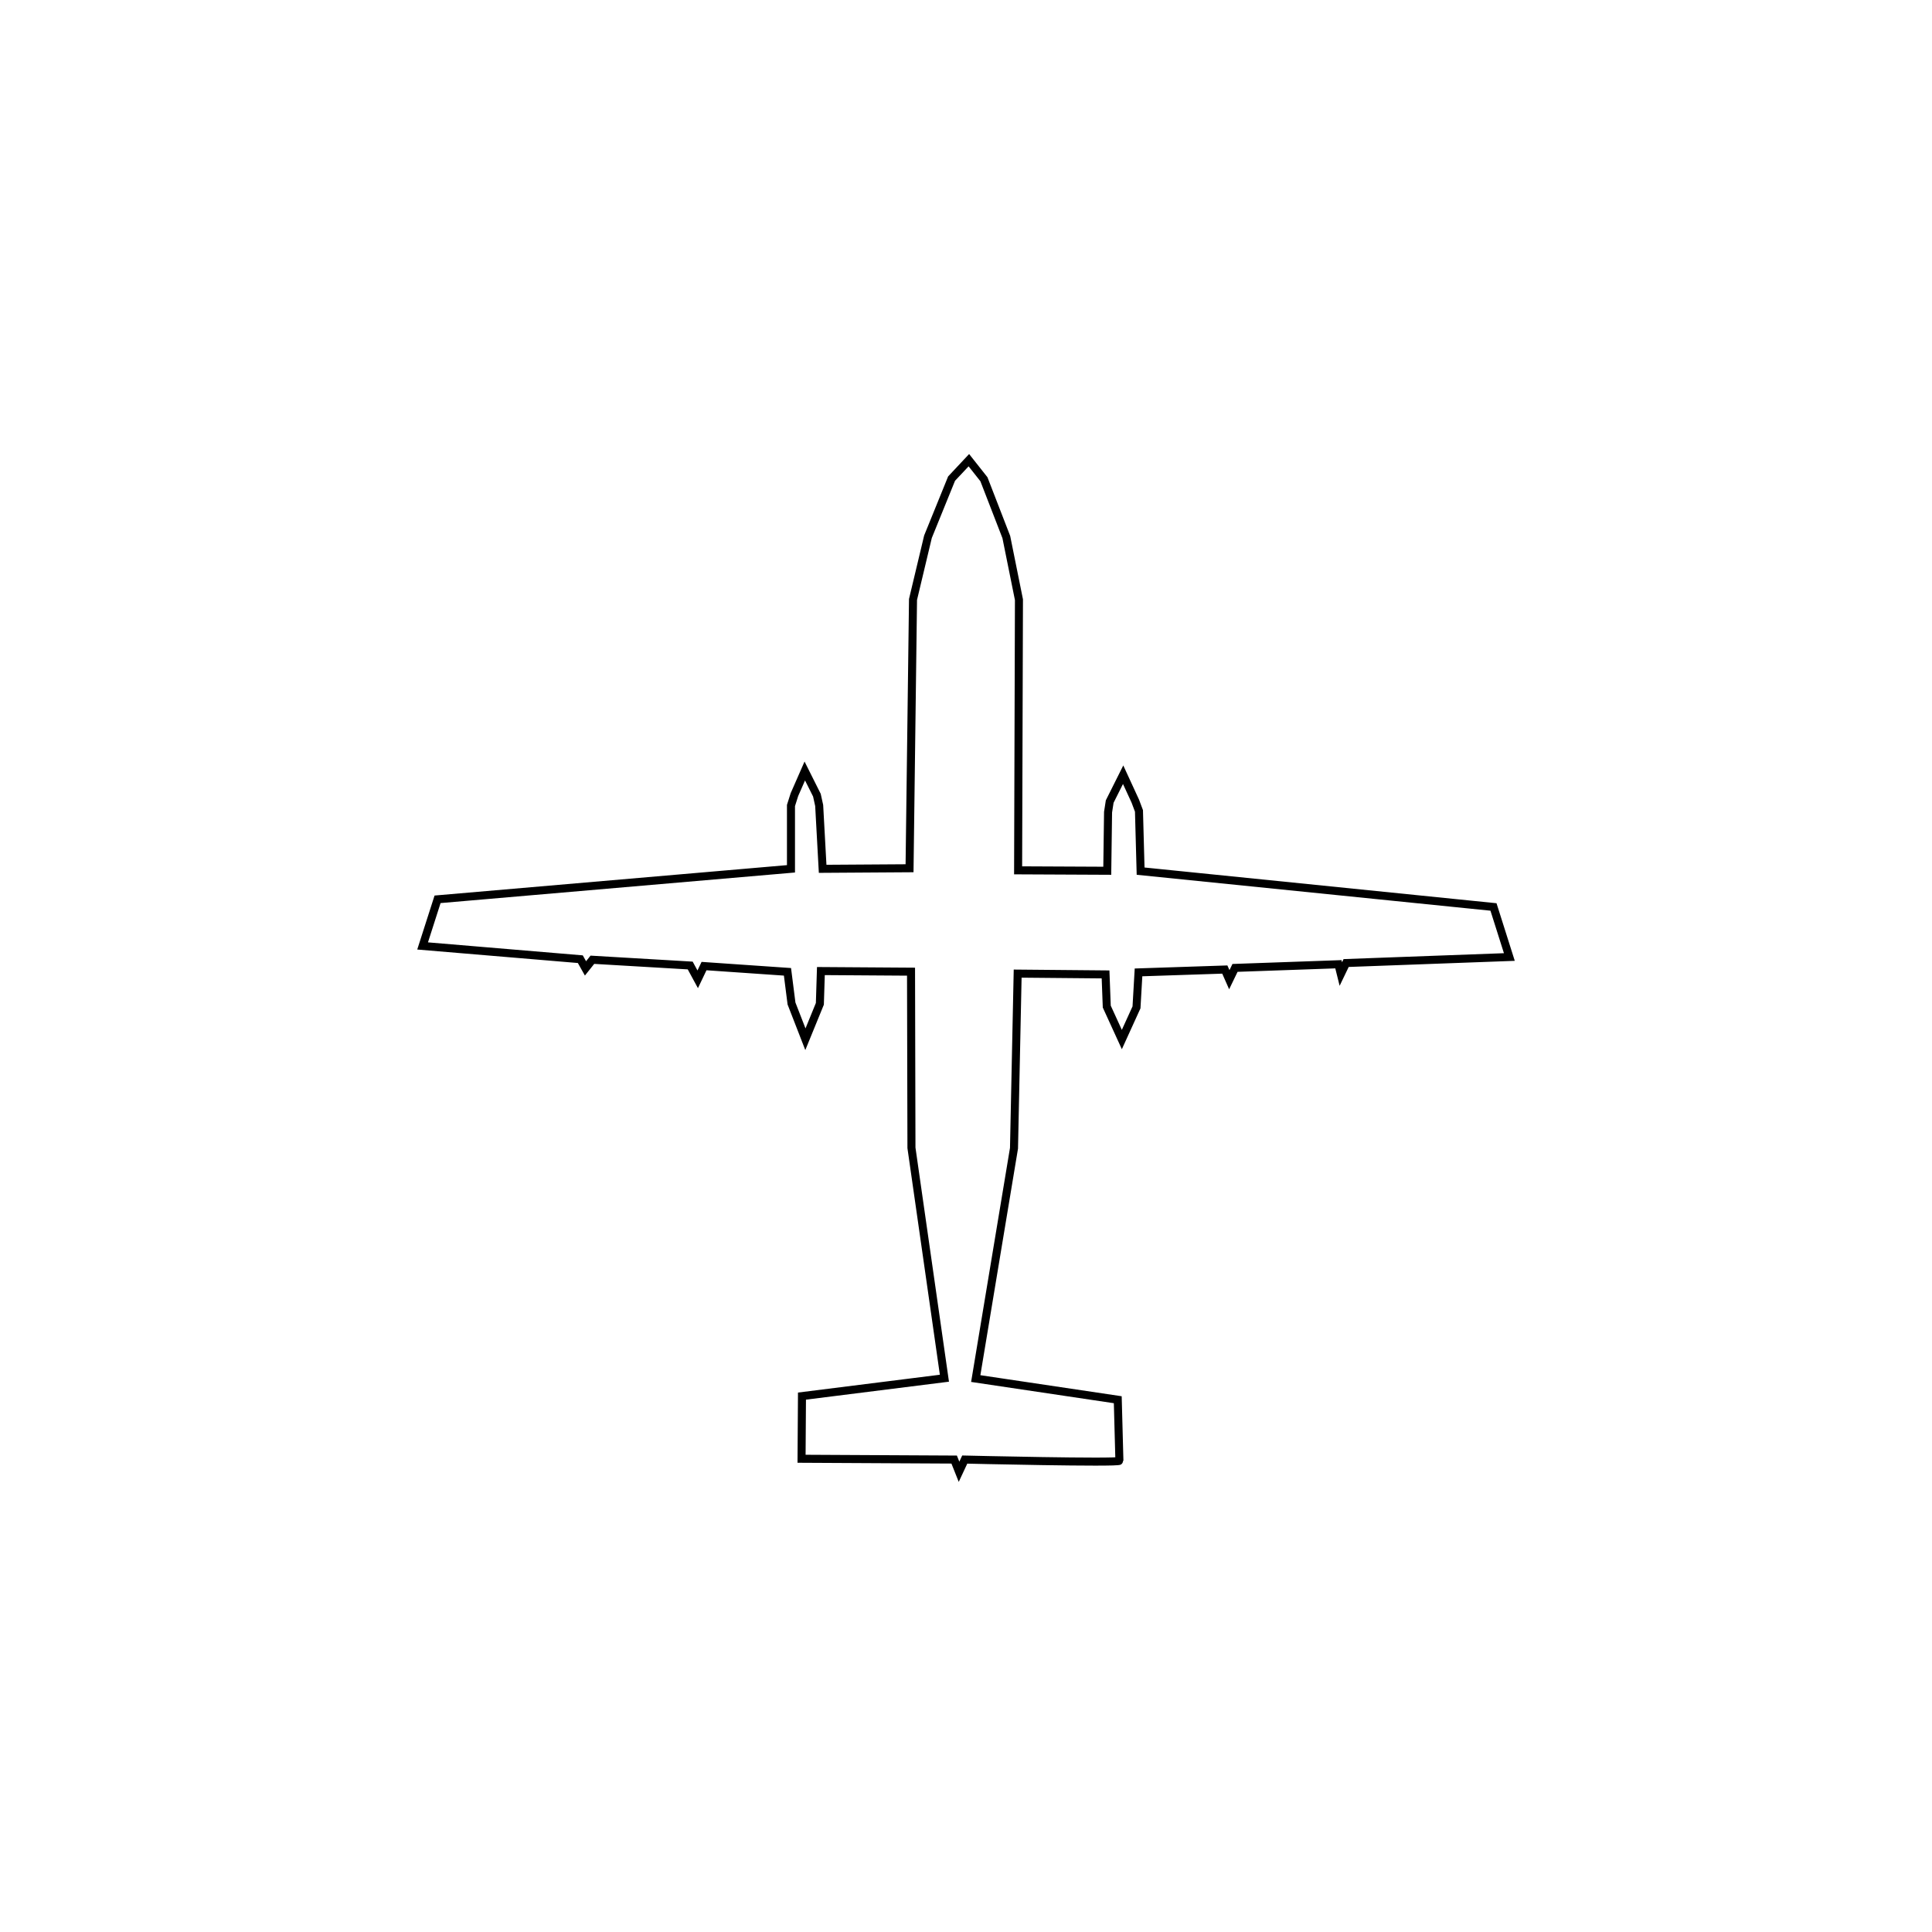
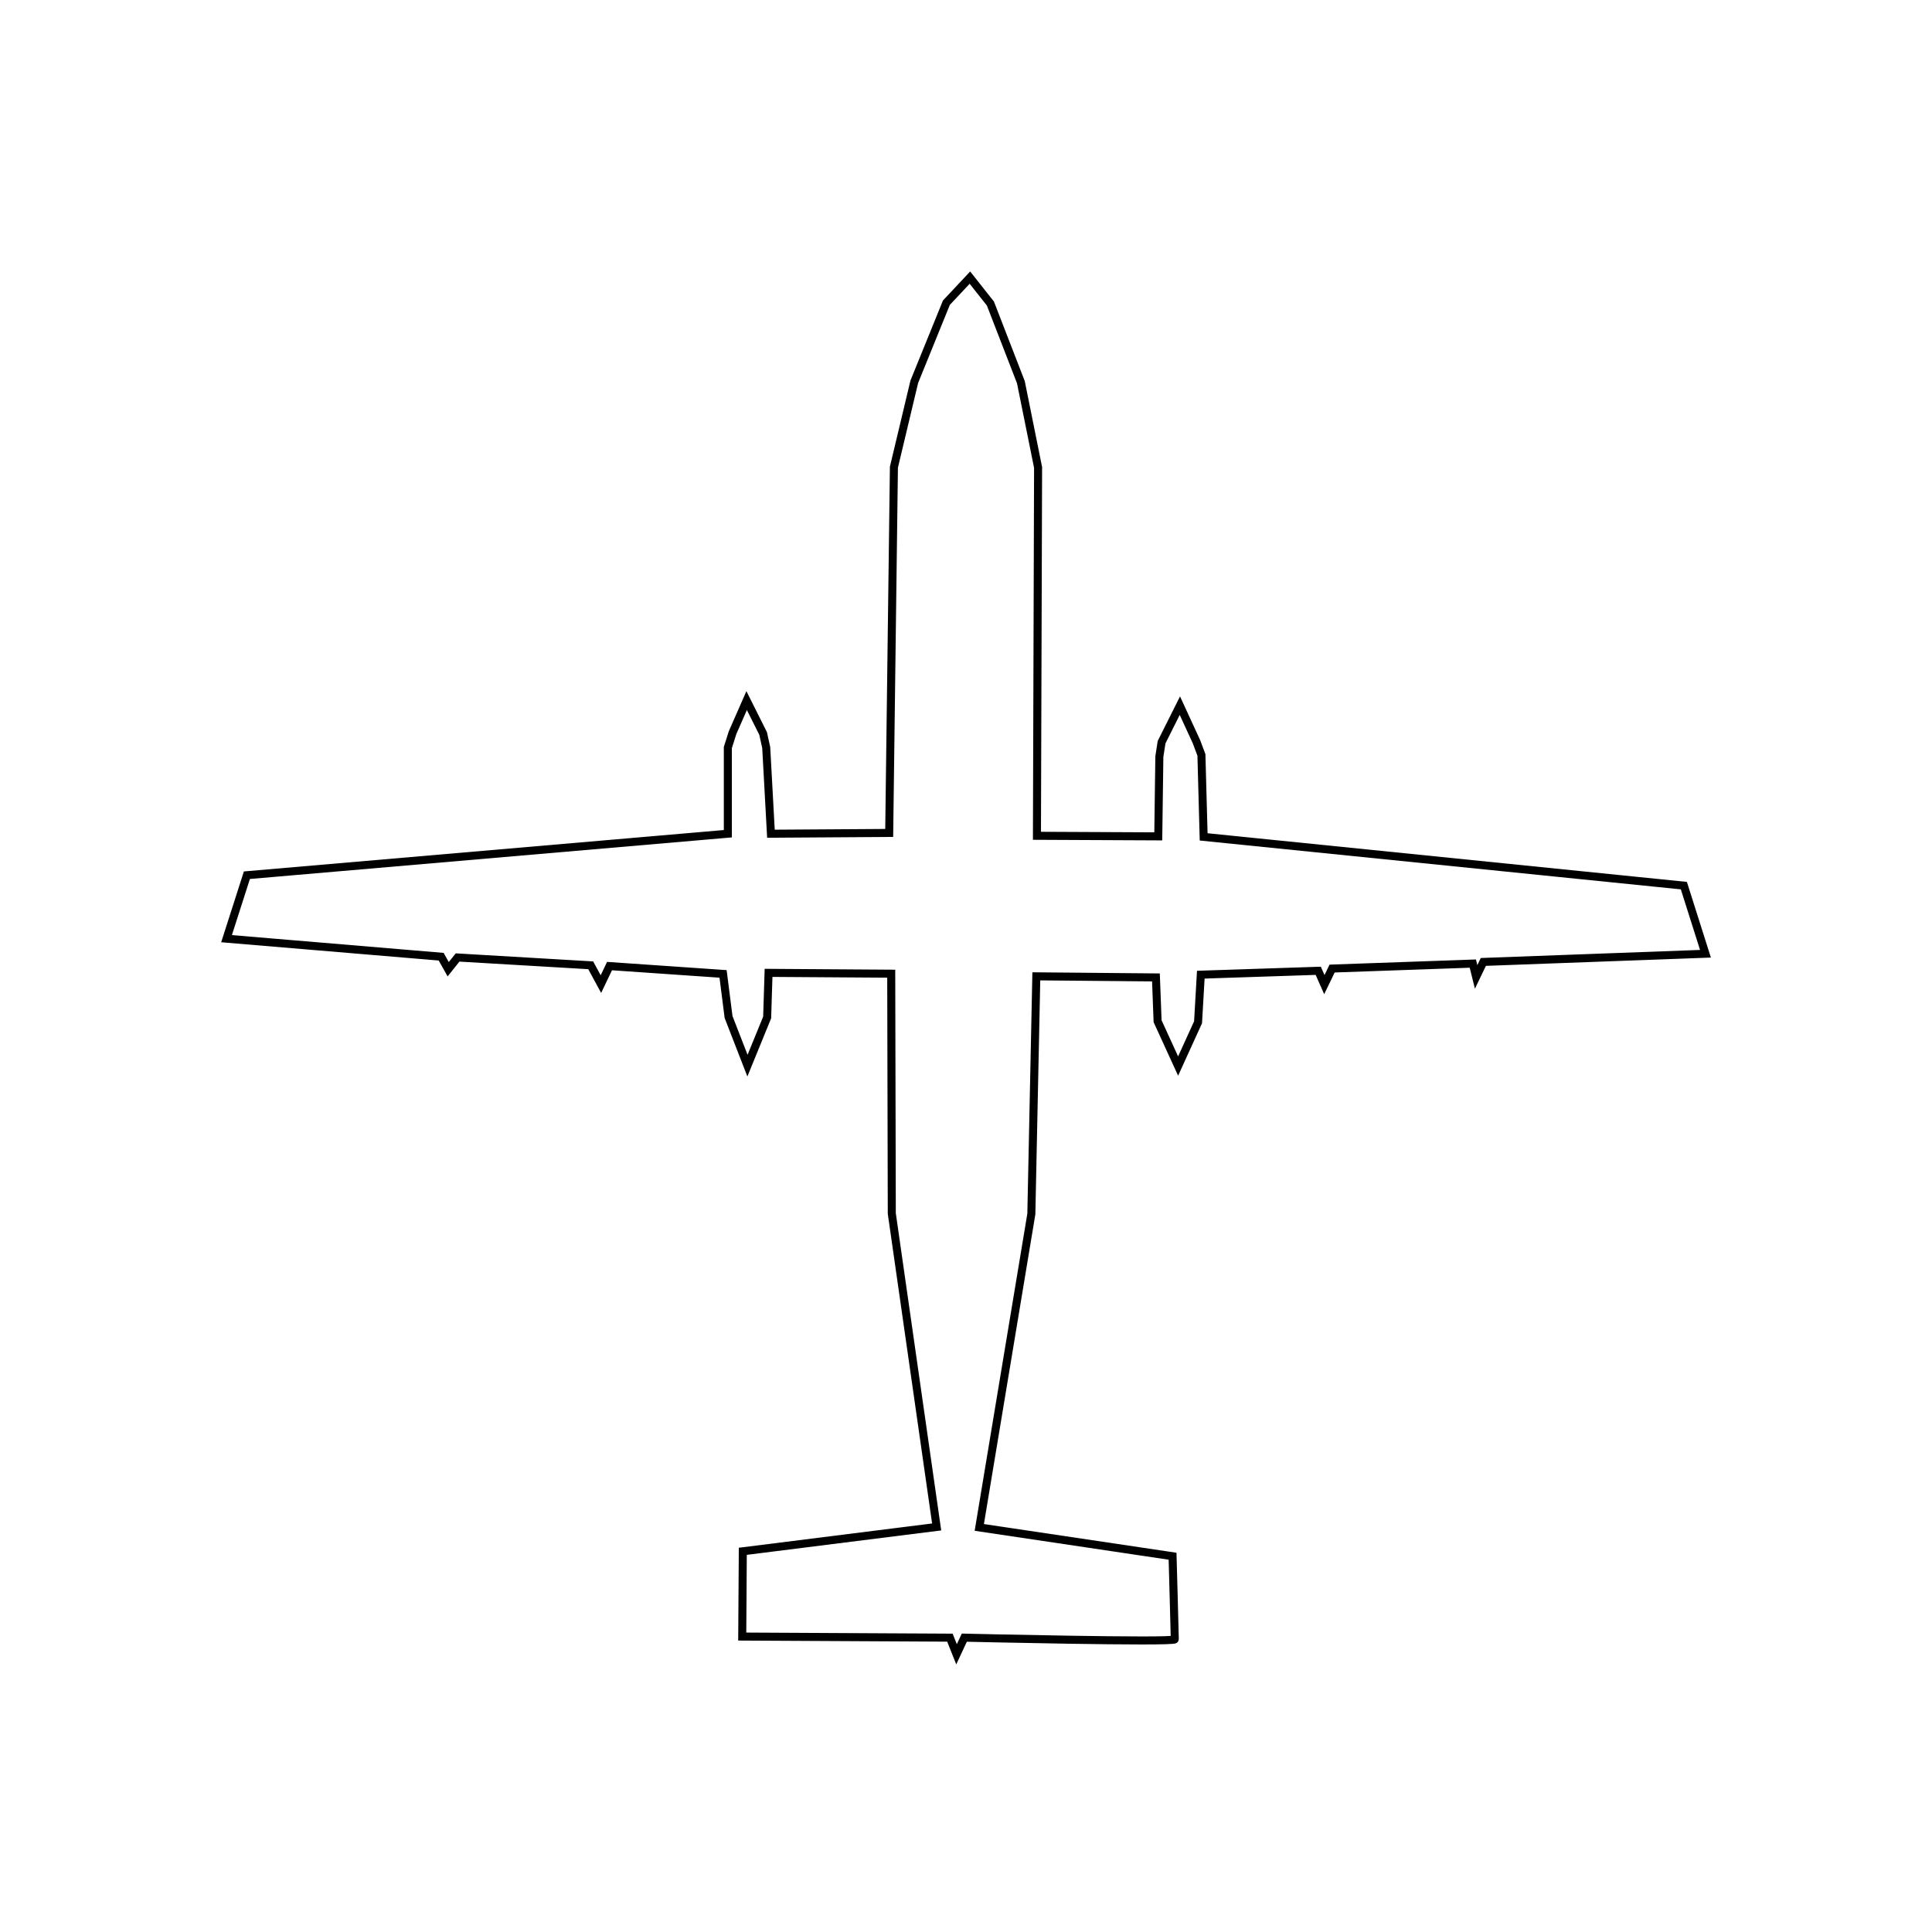
- <svg xmlns="http://www.w3.org/2000/svg" width="80mm" height="80mm" viewBox="-10.963 -11.93 50.754 50.754" version="1.1" id="svg1542">
+ <svg xmlns="http://www.w3.org/2000/svg" width="80mm" height="80mm" viewBox="-4.234 -5.2 37.295 37.295" version="1.1" id="svg1542">
  <defs id="defs1536" />
  <g id="layer2">
-     <path style="fill:none;stroke:#000000;stroke-width:0.211;stroke-linecap:butt;stroke-linejoin:miter;stroke-opacity:1;stroke-dasharray:none" d="m 14.489,0.159 -0.454,0.484 -0.62,1.527 -0.393,1.648 -0.091,7.061 -2.283,0.015 -0.091,-1.663 -0.06,-0.272 -0.318,-0.635 -0.272,0.62 -0.091,0.287 v 1.663 l -9.284,0.801 -0.393,1.225 4.143,0.348 0.136,0.242 0.181,-0.227 2.57,0.151 0.197,0.363 0.166,-0.348 2.192,0.151 0.106,0.832 0.365,0.939 0.38,-0.93 0.027,-0.861 2.368,0.016 0.011,4.629 0.866,6.051 -3.742,0.47 -0.011,1.646 4.009,0.021 0.128,0.321 0.15,-0.321 c 0,0 4.063,0.096 4.063,0.032 0,-0.064 -0.043,-1.604 -0.043,-1.604 l -3.731,-0.556 1.005,-6.051 0.096,-4.587 2.309,0.021 0.032,0.845 0.396,0.866 0.385,-0.845 0.053,-0.919 2.267,-0.075 0.118,0.267 0.15,-0.31 2.716,-0.096 0.064,0.257 0.139,-0.289 L 28.688,13.211 28.271,11.896 19.001,10.955 18.958,9.373 18.862,9.117 18.542,8.422 18.189,9.127 18.146,9.405 18.125,10.945 15.783,10.934 15.805,3.824 15.473,2.178 14.885,0.66 Z" id="path1416" />
+     <path style="fill:none;stroke:#000000;stroke-width:0.155;stroke-linecap:butt;stroke-linejoin:miter;stroke-opacity:1;stroke-dasharray:none" d="m 14.489,0.159 -0.454,0.484 -0.62,1.527 -0.393,1.648 -0.091,7.061 -2.283,0.015 -0.091,-1.663 -0.06,-0.272 -0.318,-0.635 -0.272,0.62 -0.091,0.287 v 1.663 l -9.284,0.801 -0.393,1.225 4.143,0.348 0.136,0.242 0.181,-0.227 2.57,0.151 0.197,0.363 0.166,-0.348 2.192,0.151 0.106,0.832 0.365,0.939 0.38,-0.93 0.027,-0.861 2.368,0.016 0.011,4.629 0.866,6.051 -3.742,0.47 -0.011,1.646 4.009,0.021 0.128,0.321 0.15,-0.321 c 0,0 4.063,0.096 4.063,0.032 0,-0.064 -0.043,-1.604 -0.043,-1.604 l -3.731,-0.556 1.005,-6.051 0.096,-4.587 2.309,0.021 0.032,0.845 0.396,0.866 0.385,-0.845 0.053,-0.919 2.267,-0.075 0.118,0.267 0.15,-0.31 2.716,-0.096 0.064,0.257 0.139,-0.289 L 28.688,13.211 28.271,11.896 19.001,10.955 18.958,9.373 18.862,9.117 18.542,8.422 18.189,9.127 18.146,9.405 18.125,10.945 15.783,10.934 15.805,3.824 15.473,2.178 14.885,0.66 Z" id="path1416" />
  </g>
</svg>
